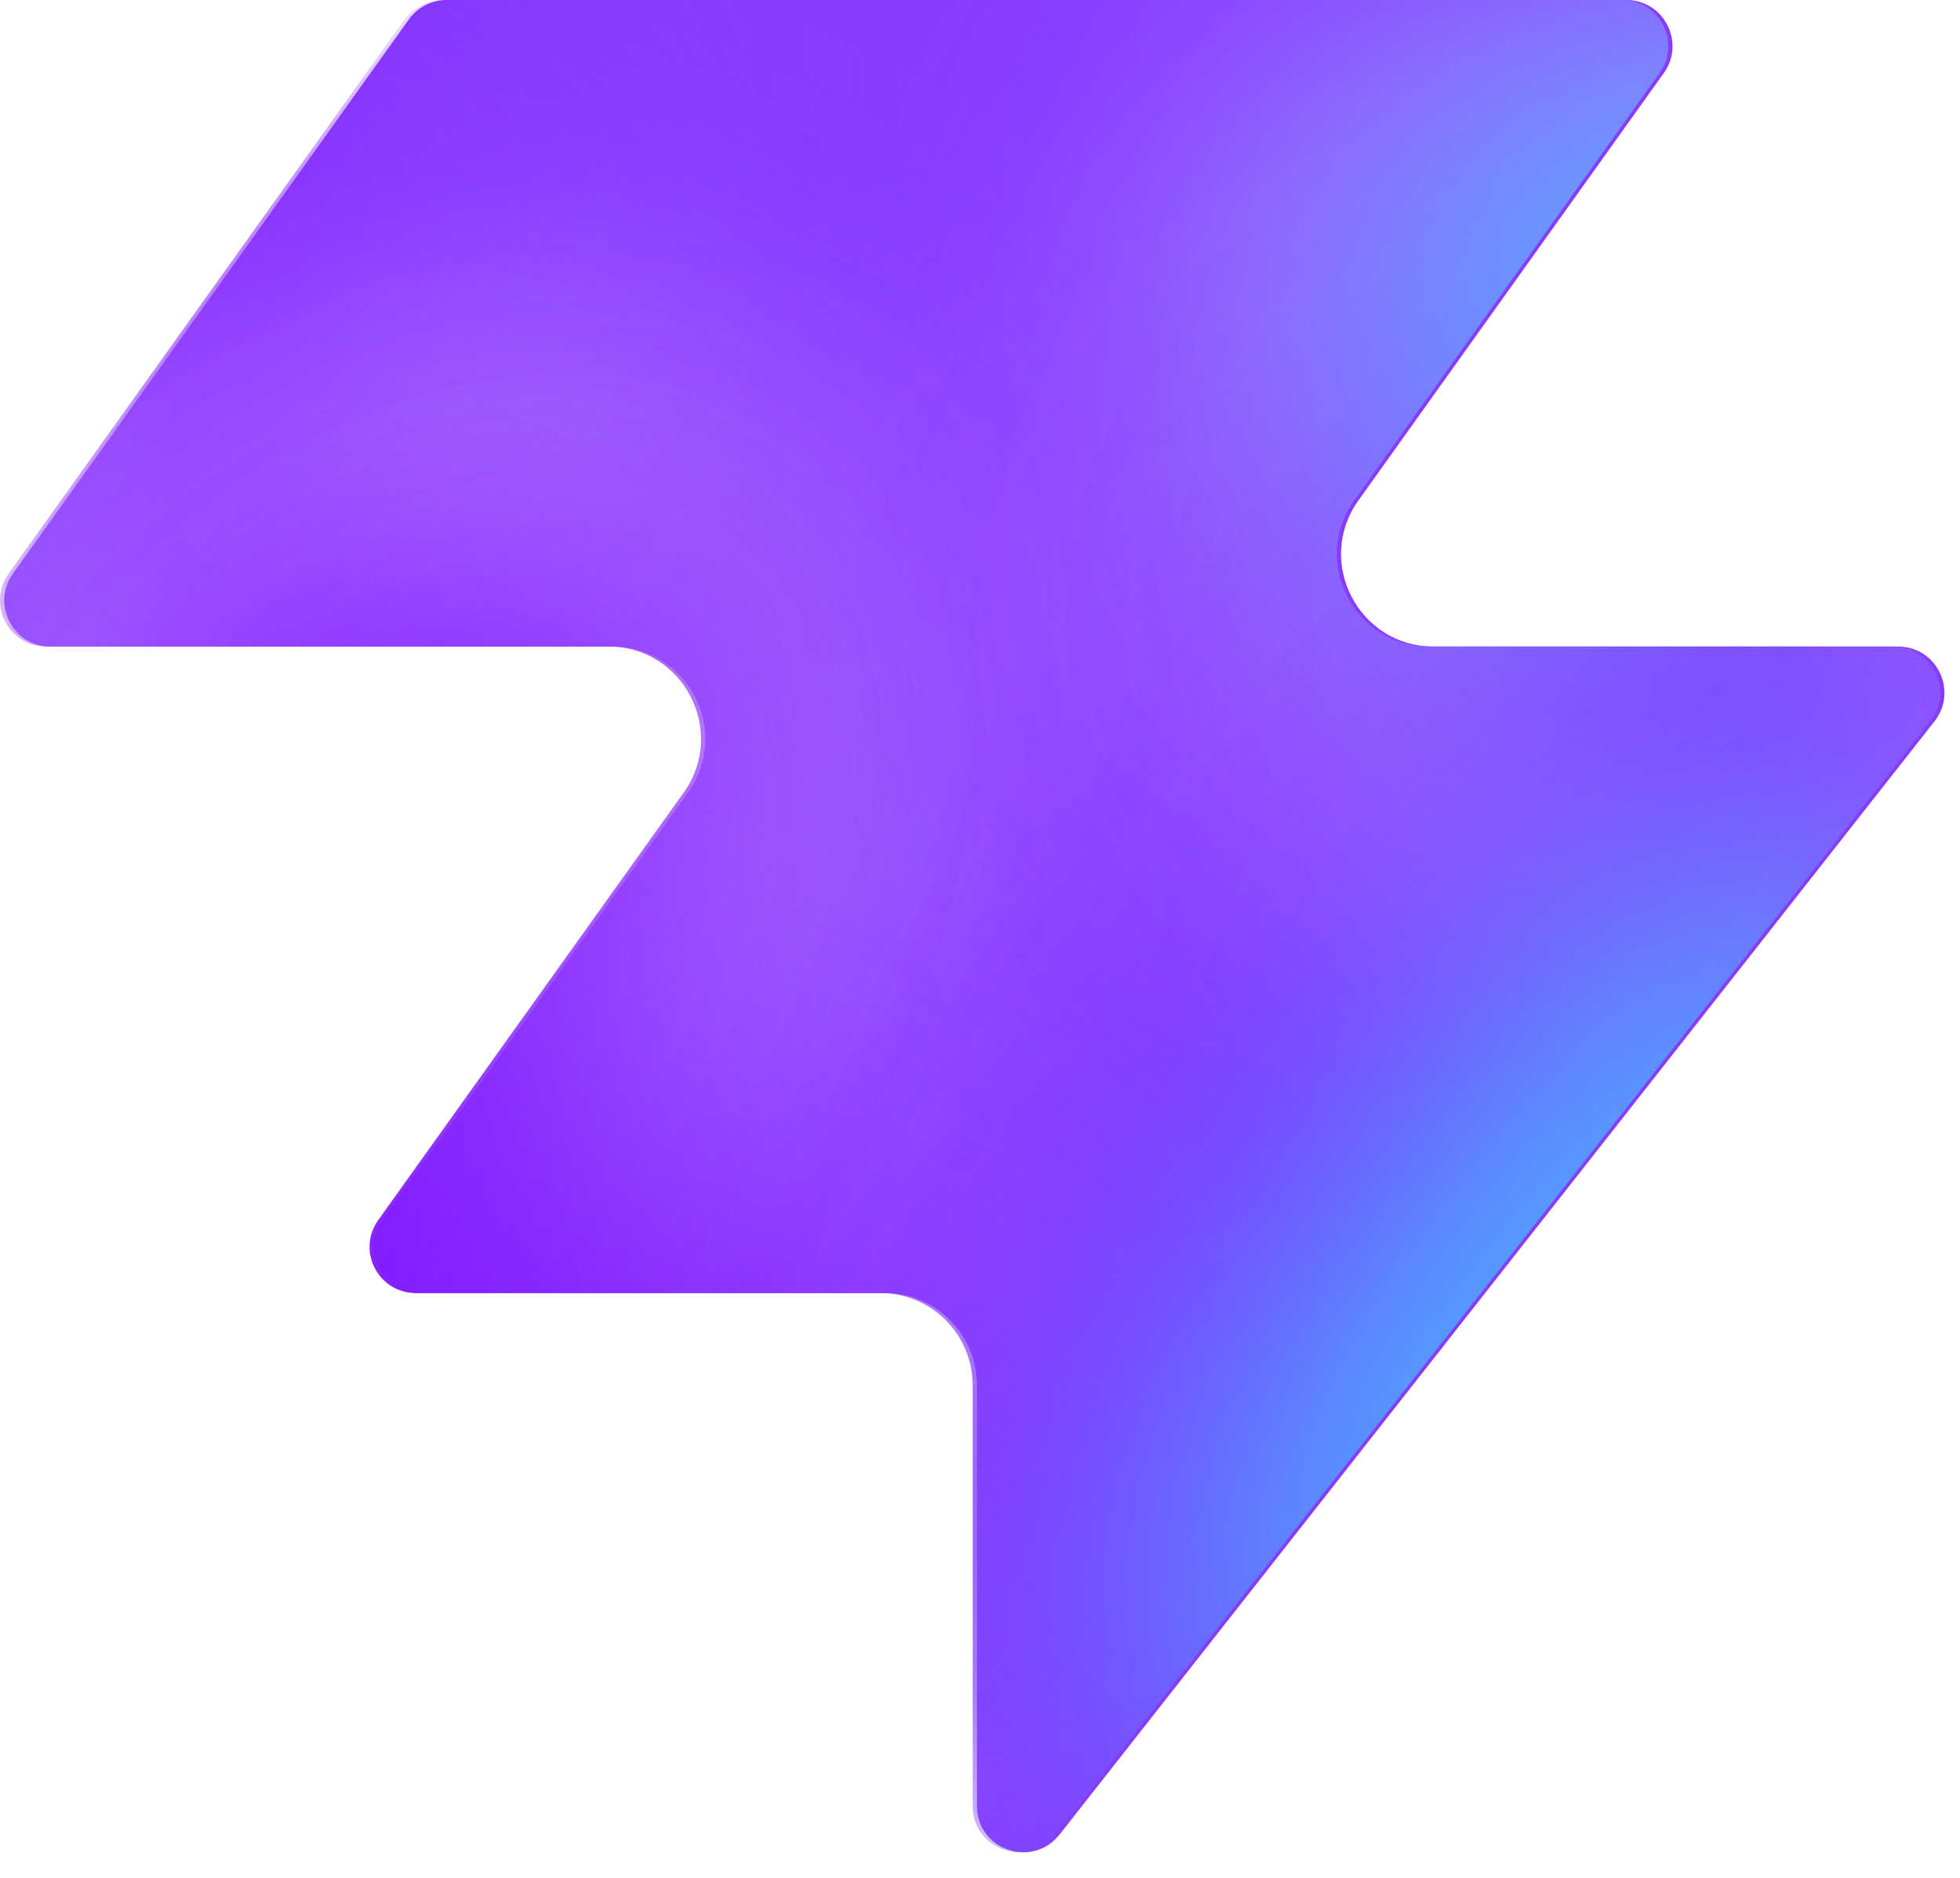
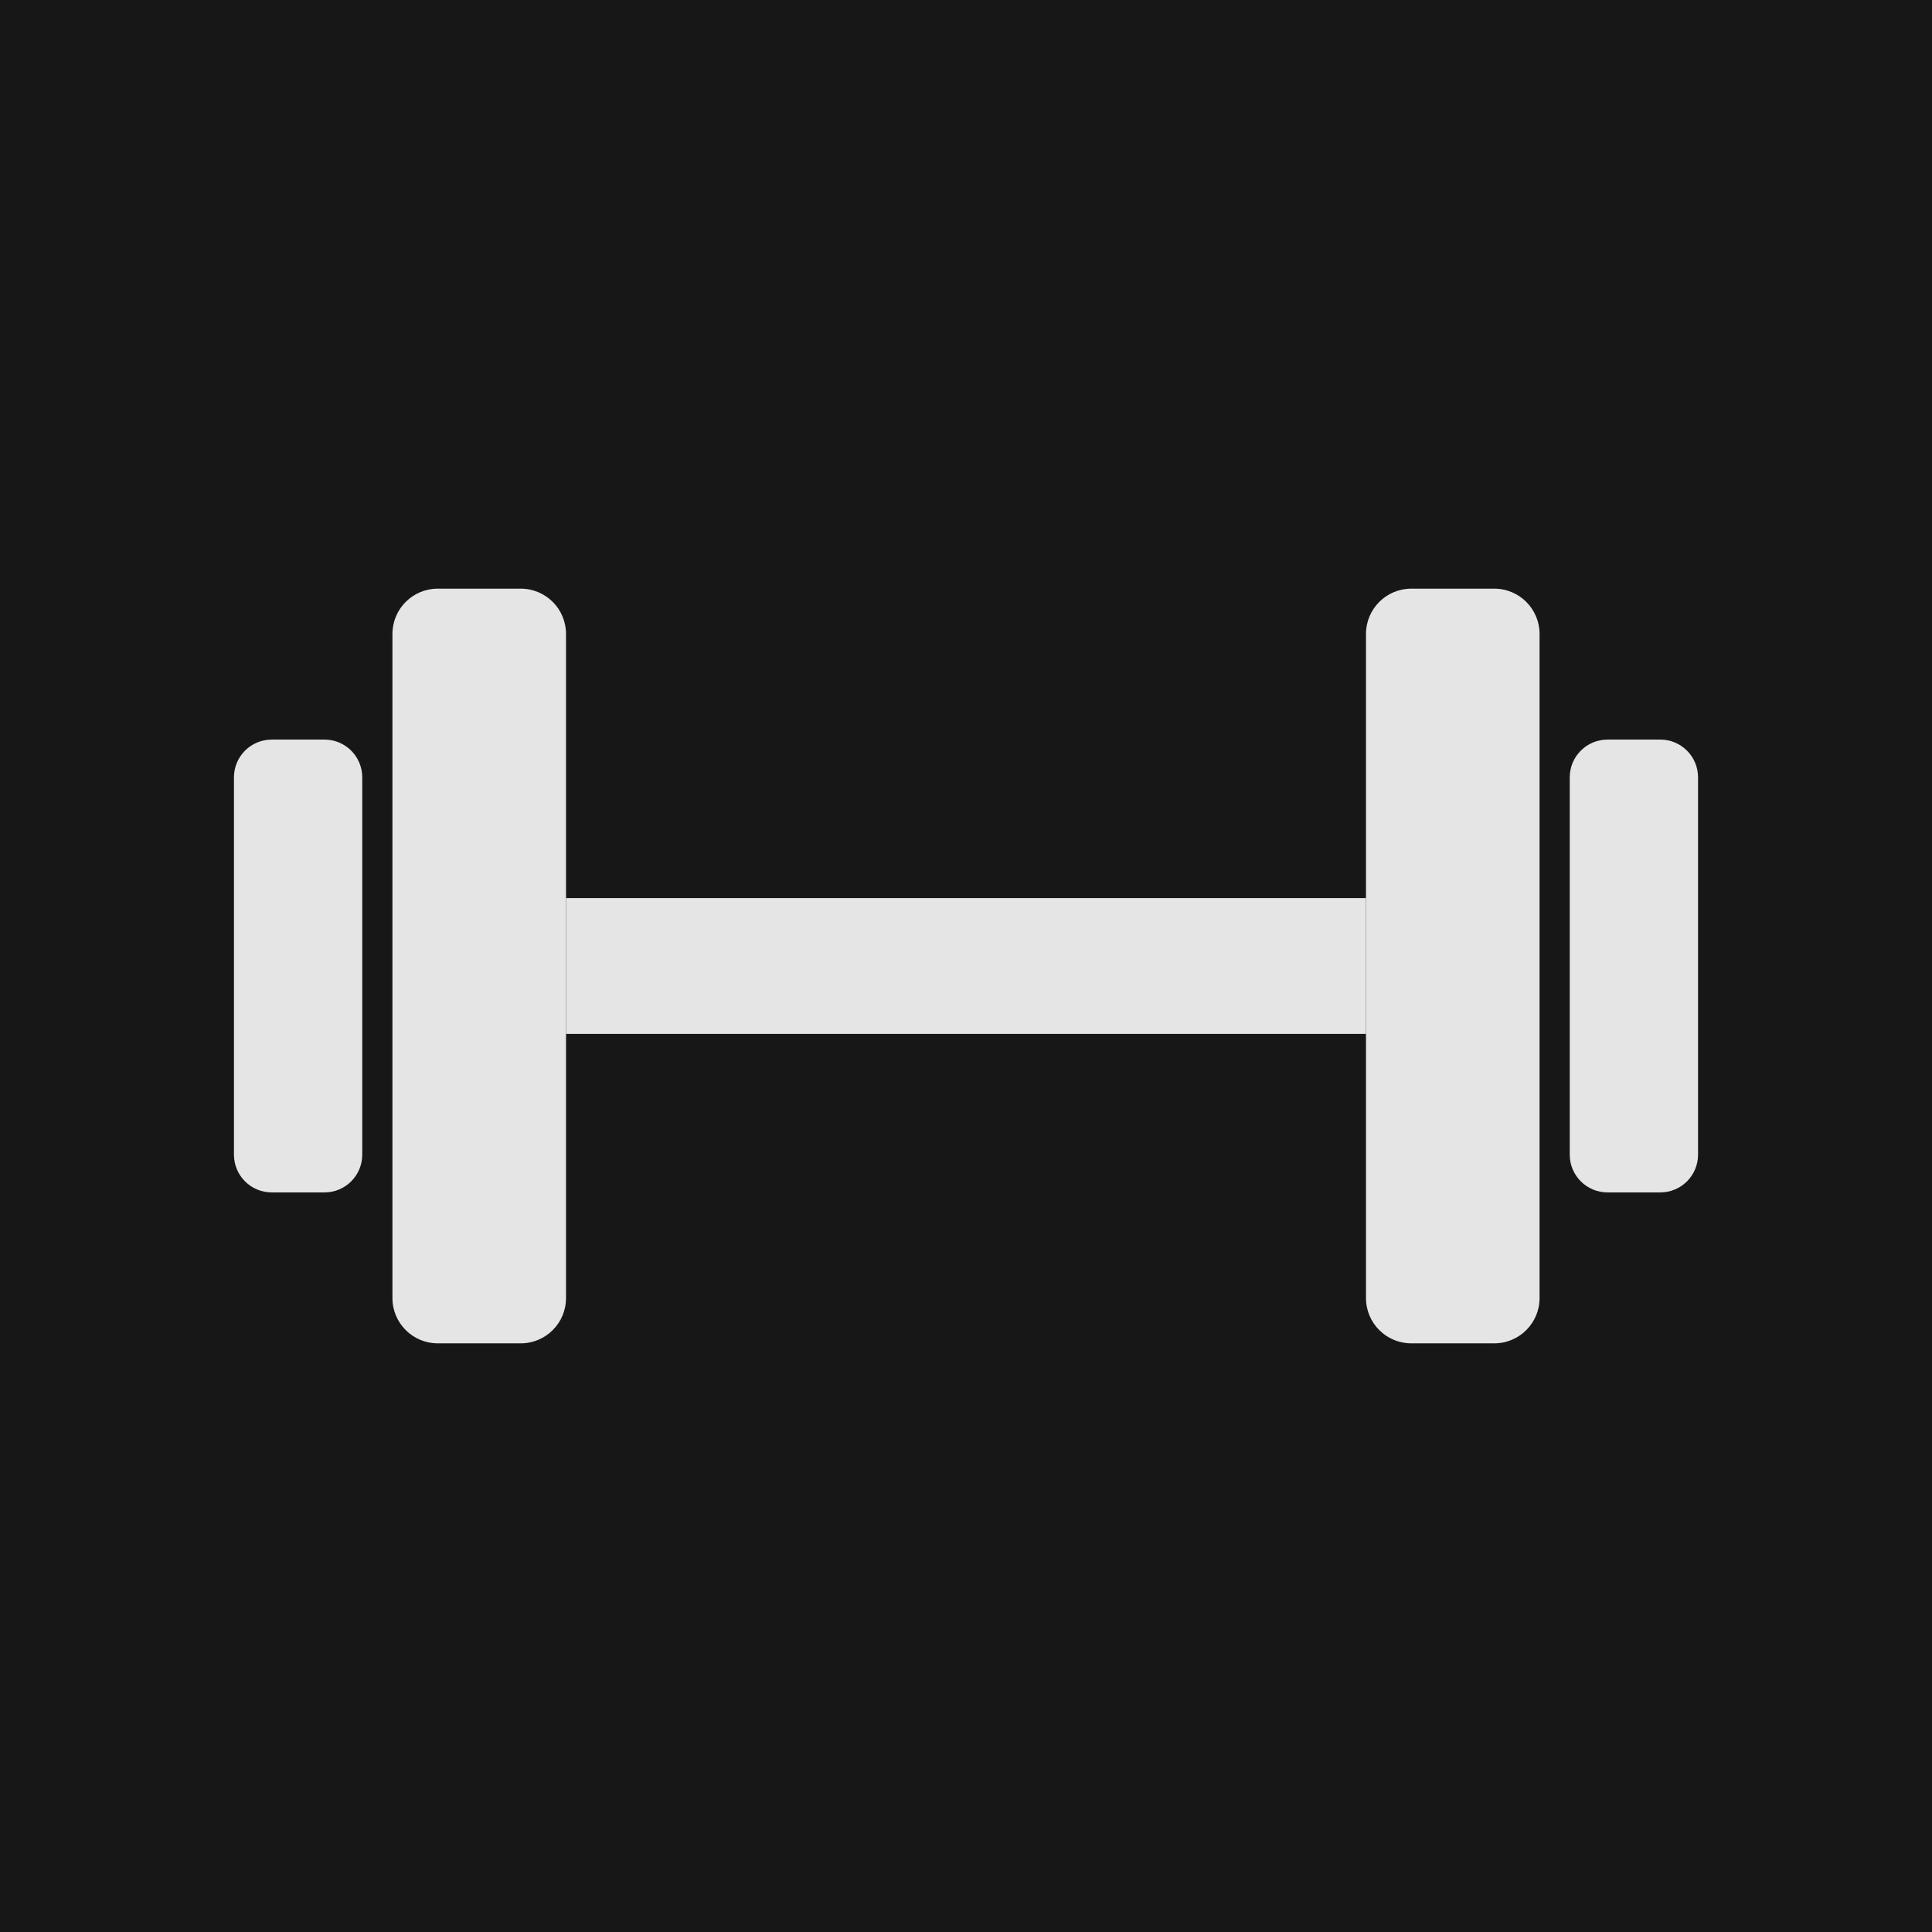
- <svg xmlns="http://www.w3.org/2000/svg" width="48" height="46" fill="none" viewBox="0 0 48 46">
-   <path fill="#863bff" d="M25.946 44.938c-.664.845-2.021.375-2.021-.698V33.937a2.26 2.26 0 0 0-2.262-2.262H10.287c-.92 0-1.456-1.04-.92-1.788l7.48-10.471c1.07-1.497 0-3.578-1.842-3.578H1.237c-.92 0-1.456-1.04-.92-1.788L10.013.474c.214-.297.556-.474.92-.474h28.894c.92 0 1.456 1.04.92 1.788l-7.48 10.471c-1.07 1.498 0 3.579 1.842 3.579h11.377c.943 0 1.473 1.088.89 1.83L25.947 44.94z" style="fill:#863bff;fill:color(display-p3 .525 .23 1);fill-opacity:1" />
-   <mask id="a" width="48" height="46" x="0" y="0" maskUnits="userSpaceOnUse" style="mask-type:alpha">
-     <path fill="#000" d="M25.842 44.938c-.664.844-2.021.375-2.021-.698V33.937a2.26 2.26 0 0 0-2.262-2.262H10.183c-.92 0-1.456-1.04-.92-1.788l7.48-10.471c1.07-1.498 0-3.579-1.842-3.579H1.133c-.92 0-1.456-1.04-.92-1.787L9.91.473c.214-.297.556-.474.92-.474h28.894c.92 0 1.456 1.04.92 1.788l-7.48 10.471c-1.07 1.498 0 3.578 1.842 3.578h11.377c.943 0 1.473 1.088.89 1.832L25.843 44.94z" style="fill:#000;fill-opacity:1" />
-   </mask>
-   <g mask="url(#a)">
-     <g filter="url(#b)">
-       <ellipse cx="5.508" cy="14.704" fill="#ede6ff" rx="5.508" ry="14.704" style="fill:#ede6ff;fill:color(display-p3 .927 .903 1);fill-opacity:1" transform="matrix(.00324 1 1 -.00324 -4.47 31.516)" />
-     </g>
-     <g filter="url(#c)">
-       <ellipse cx="10.399" cy="29.851" fill="#ede6ff" rx="10.399" ry="29.851" style="fill:#ede6ff;fill:color(display-p3 .927 .903 1);fill-opacity:1" transform="matrix(.00324 1 1 -.00324 -39.328 7.883)" />
-     </g>
-     <g filter="url(#d)">
-       <ellipse cx="5.508" cy="30.487" fill="#7e14ff" rx="5.508" ry="30.487" style="fill:#7e14ff;fill:color(display-p3 .492 .077 1);fill-opacity:1" transform="rotate(89.814 -25.913 -14.639)scale(1 -1)" />
-     </g>
-     <g filter="url(#e)">
-       <ellipse cx="5.508" cy="30.599" fill="#7e14ff" rx="5.508" ry="30.599" style="fill:#7e14ff;fill:color(display-p3 .492 .077 1);fill-opacity:1" transform="rotate(89.814 -32.644 -3.334)scale(1 -1)" />
-     </g>
-     <g filter="url(#f)">
-       <ellipse cx="5.508" cy="30.599" fill="#7e14ff" rx="5.508" ry="30.599" style="fill:#7e14ff;fill:color(display-p3 .492 .077 1);fill-opacity:1" transform="matrix(.00324 1 1 -.00324 -34.34 30.47)" />
-     </g>
-     <g filter="url(#g)">
-       <ellipse cx="14.072" cy="22.078" fill="#ede6ff" rx="14.072" ry="22.078" style="fill:#ede6ff;fill:color(display-p3 .927 .903 1);fill-opacity:1" transform="rotate(93.35 24.506 48.493)scale(-1 1)" />
-     </g>
-     <g filter="url(#h)">
-       <ellipse cx="3.47" cy="21.501" fill="#7e14ff" rx="3.47" ry="21.501" style="fill:#7e14ff;fill:color(display-p3 .492 .077 1);fill-opacity:1" transform="rotate(89.009 28.708 47.59)scale(-1 1)" />
-     </g>
-     <g filter="url(#i)">
-       <ellipse cx="3.47" cy="21.501" fill="#7e14ff" rx="3.47" ry="21.501" style="fill:#7e14ff;fill:color(display-p3 .492 .077 1);fill-opacity:1" transform="rotate(89.009 28.708 47.59)scale(-1 1)" />
-     </g>
-     <g filter="url(#j)">
-       <ellipse cx=".387" cy="8.972" fill="#7e14ff" rx="4.407" ry="29.108" style="fill:#7e14ff;fill:color(display-p3 .492 .077 1);fill-opacity:1" transform="rotate(39.51 .387 8.972)" />
-     </g>
-     <g filter="url(#k)">
-       <ellipse cx="47.523" cy="-6.092" fill="#7e14ff" rx="4.407" ry="29.108" style="fill:#7e14ff;fill:color(display-p3 .492 .077 1);fill-opacity:1" transform="rotate(37.892 47.523 -6.092)" />
-     </g>
-     <g filter="url(#l)">
-       <ellipse cx="41.412" cy="6.333" fill="#47bfff" rx="5.971" ry="9.665" style="fill:#47bfff;fill:color(display-p3 .28 .748 1);fill-opacity:1" transform="rotate(37.892 41.412 6.333)" />
-     </g>
-     <g filter="url(#m)">
-       <ellipse cx="-1.879" cy="38.332" fill="#7e14ff" rx="4.407" ry="29.108" style="fill:#7e14ff;fill:color(display-p3 .492 .077 1);fill-opacity:1" transform="rotate(37.892 -1.88 38.332)" />
-     </g>
-     <g filter="url(#n)">
-       <ellipse cx="-1.879" cy="38.332" fill="#7e14ff" rx="4.407" ry="29.108" style="fill:#7e14ff;fill:color(display-p3 .492 .077 1);fill-opacity:1" transform="rotate(37.892 -1.88 38.332)" />
-     </g>
-     <g filter="url(#o)">
-       <ellipse cx="35.651" cy="29.907" fill="#7e14ff" rx="4.407" ry="29.108" style="fill:#7e14ff;fill:color(display-p3 .492 .077 1);fill-opacity:1" transform="rotate(37.892 35.651 29.907)" />
-     </g>
-     <g filter="url(#p)">
-       <ellipse cx="38.418" cy="32.4" fill="#47bfff" rx="5.971" ry="15.297" style="fill:#47bfff;fill:color(display-p3 .28 .748 1);fill-opacity:1" transform="rotate(37.892 38.418 32.4)" />
-     </g>
+ <svg xmlns="http://www.w3.org/2000/svg" viewBox="0 0 512 512">
+   <rect width="512" height="512" fill="#171717" />
+   <g fill="#e5e5e5">
+     <rect x="150" y="238" width="212" height="36" />
+     <rect x="104" y="156" width="46" height="200" rx="12" />
+     <rect x="362" y="156" width="46" height="200" rx="12" />
+     <rect x="62" y="196" width="34" height="120" rx="10" />
+     <rect x="416" y="196" width="34" height="120" rx="10" />
  </g>
-   <defs>
-     <filter id="b" width="60.045" height="41.654" x="-19.77" y="16.149" color-interpolation-filters="sRGB" filterUnits="userSpaceOnUse">
-       <feFlood flood-opacity="0" result="BackgroundImageFix" />
-       <feBlend in="SourceGraphic" in2="BackgroundImageFix" result="shape" />
-       <feGaussianBlur result="effect1_foregroundBlur_2002_17158" stdDeviation="7.659" />
-     </filter>
-     <filter id="c" width="90.34" height="51.437" x="-54.613" y="-7.533" color-interpolation-filters="sRGB" filterUnits="userSpaceOnUse">
-       <feFlood flood-opacity="0" result="BackgroundImageFix" />
-       <feBlend in="SourceGraphic" in2="BackgroundImageFix" result="shape" />
-       <feGaussianBlur result="effect1_foregroundBlur_2002_17158" stdDeviation="7.659" />
-     </filter>
-     <filter id="d" width="79.355" height="29.4" x="-49.64" y="2.03" color-interpolation-filters="sRGB" filterUnits="userSpaceOnUse">
-       <feFlood flood-opacity="0" result="BackgroundImageFix" />
-       <feBlend in="SourceGraphic" in2="BackgroundImageFix" result="shape" />
-       <feGaussianBlur result="effect1_foregroundBlur_2002_17158" stdDeviation="4.596" />
-     </filter>
-     <filter id="e" width="79.579" height="29.4" x="-45.045" y="20.029" color-interpolation-filters="sRGB" filterUnits="userSpaceOnUse">
-       <feFlood flood-opacity="0" result="BackgroundImageFix" />
-       <feBlend in="SourceGraphic" in2="BackgroundImageFix" result="shape" />
-       <feGaussianBlur result="effect1_foregroundBlur_2002_17158" stdDeviation="4.596" />
-     </filter>
-     <filter id="f" width="79.579" height="29.4" x="-43.513" y="21.178" color-interpolation-filters="sRGB" filterUnits="userSpaceOnUse">
-       <feFlood flood-opacity="0" result="BackgroundImageFix" />
-       <feBlend in="SourceGraphic" in2="BackgroundImageFix" result="shape" />
-       <feGaussianBlur result="effect1_foregroundBlur_2002_17158" stdDeviation="4.596" />
-     </filter>
-     <filter id="g" width="74.749" height="58.852" x="15.756" y="-17.901" color-interpolation-filters="sRGB" filterUnits="userSpaceOnUse">
-       <feFlood flood-opacity="0" result="BackgroundImageFix" />
-       <feBlend in="SourceGraphic" in2="BackgroundImageFix" result="shape" />
-       <feGaussianBlur result="effect1_foregroundBlur_2002_17158" stdDeviation="7.659" />
-     </filter>
-     <filter id="h" width="61.377" height="25.362" x="23.548" y="2.284" color-interpolation-filters="sRGB" filterUnits="userSpaceOnUse">
-       <feFlood flood-opacity="0" result="BackgroundImageFix" />
-       <feBlend in="SourceGraphic" in2="BackgroundImageFix" result="shape" />
-       <feGaussianBlur result="effect1_foregroundBlur_2002_17158" stdDeviation="4.596" />
-     </filter>
-     <filter id="i" width="61.377" height="25.362" x="23.548" y="2.284" color-interpolation-filters="sRGB" filterUnits="userSpaceOnUse">
-       <feFlood flood-opacity="0" result="BackgroundImageFix" />
-       <feBlend in="SourceGraphic" in2="BackgroundImageFix" result="shape" />
-       <feGaussianBlur result="effect1_foregroundBlur_2002_17158" stdDeviation="4.596" />
-     </filter>
-     <filter id="j" width="56.045" height="63.649" x="-27.636" y="-22.853" color-interpolation-filters="sRGB" filterUnits="userSpaceOnUse">
-       <feFlood flood-opacity="0" result="BackgroundImageFix" />
-       <feBlend in="SourceGraphic" in2="BackgroundImageFix" result="shape" />
-       <feGaussianBlur result="effect1_foregroundBlur_2002_17158" stdDeviation="4.596" />
-     </filter>
-     <filter id="k" width="54.814" height="64.646" x="20.116" y="-38.415" color-interpolation-filters="sRGB" filterUnits="userSpaceOnUse">
-       <feFlood flood-opacity="0" result="BackgroundImageFix" />
-       <feBlend in="SourceGraphic" in2="BackgroundImageFix" result="shape" />
-       <feGaussianBlur result="effect1_foregroundBlur_2002_17158" stdDeviation="4.596" />
-     </filter>
-     <filter id="l" width="33.541" height="35.313" x="24.641" y="-11.323" color-interpolation-filters="sRGB" filterUnits="userSpaceOnUse">
-       <feFlood flood-opacity="0" result="BackgroundImageFix" />
-       <feBlend in="SourceGraphic" in2="BackgroundImageFix" result="shape" />
-       <feGaussianBlur result="effect1_foregroundBlur_2002_17158" stdDeviation="4.596" />
-     </filter>
-     <filter id="m" width="54.814" height="64.646" x="-29.286" y="6.009" color-interpolation-filters="sRGB" filterUnits="userSpaceOnUse">
-       <feFlood flood-opacity="0" result="BackgroundImageFix" />
-       <feBlend in="SourceGraphic" in2="BackgroundImageFix" result="shape" />
-       <feGaussianBlur result="effect1_foregroundBlur_2002_17158" stdDeviation="4.596" />
-     </filter>
-     <filter id="n" width="54.814" height="64.646" x="-29.286" y="6.009" color-interpolation-filters="sRGB" filterUnits="userSpaceOnUse">
-       <feFlood flood-opacity="0" result="BackgroundImageFix" />
-       <feBlend in="SourceGraphic" in2="BackgroundImageFix" result="shape" />
-       <feGaussianBlur result="effect1_foregroundBlur_2002_17158" stdDeviation="4.596" />
-     </filter>
-     <filter id="o" width="54.814" height="64.646" x="8.244" y="-2.416" color-interpolation-filters="sRGB" filterUnits="userSpaceOnUse">
-       <feFlood flood-opacity="0" result="BackgroundImageFix" />
-       <feBlend in="SourceGraphic" in2="BackgroundImageFix" result="shape" />
-       <feGaussianBlur result="effect1_foregroundBlur_2002_17158" stdDeviation="4.596" />
-     </filter>
-     <filter id="p" width="39.409" height="43.623" x="18.713" y="10.588" color-interpolation-filters="sRGB" filterUnits="userSpaceOnUse">
-       <feFlood flood-opacity="0" result="BackgroundImageFix" />
-       <feBlend in="SourceGraphic" in2="BackgroundImageFix" result="shape" />
-       <feGaussianBlur result="effect1_foregroundBlur_2002_17158" stdDeviation="4.596" />
-     </filter>
-   </defs>
</svg>
